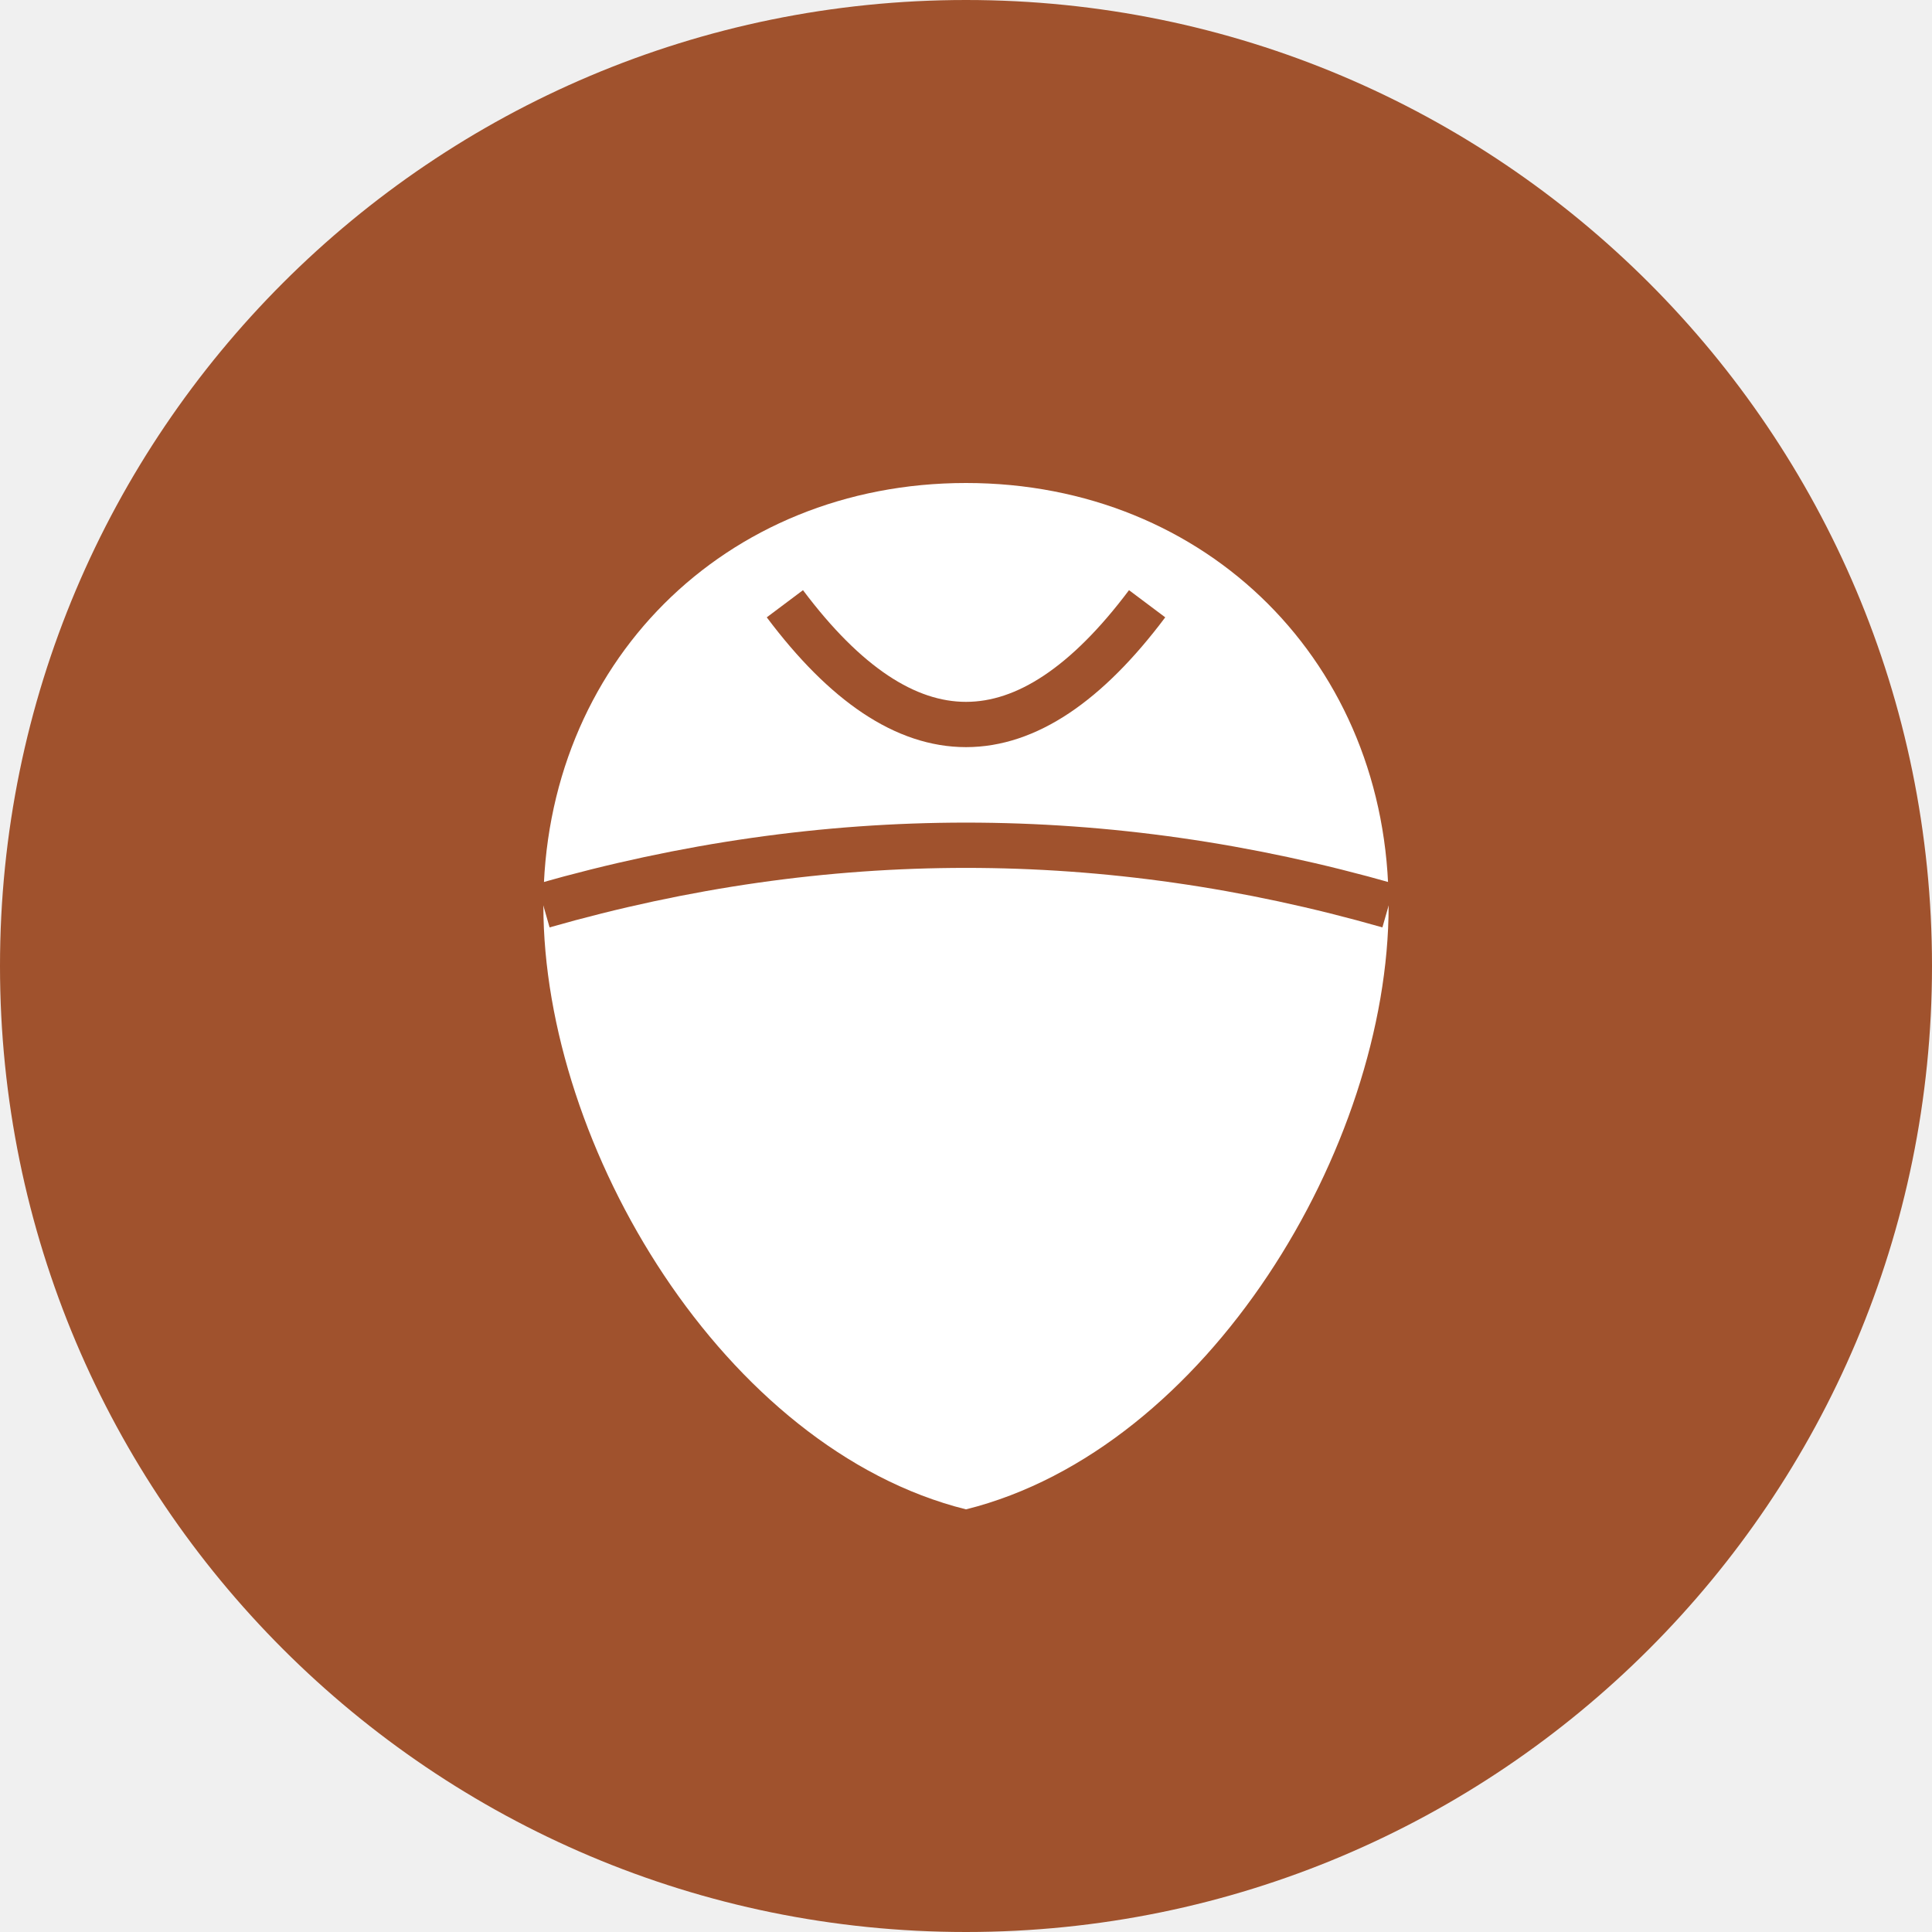
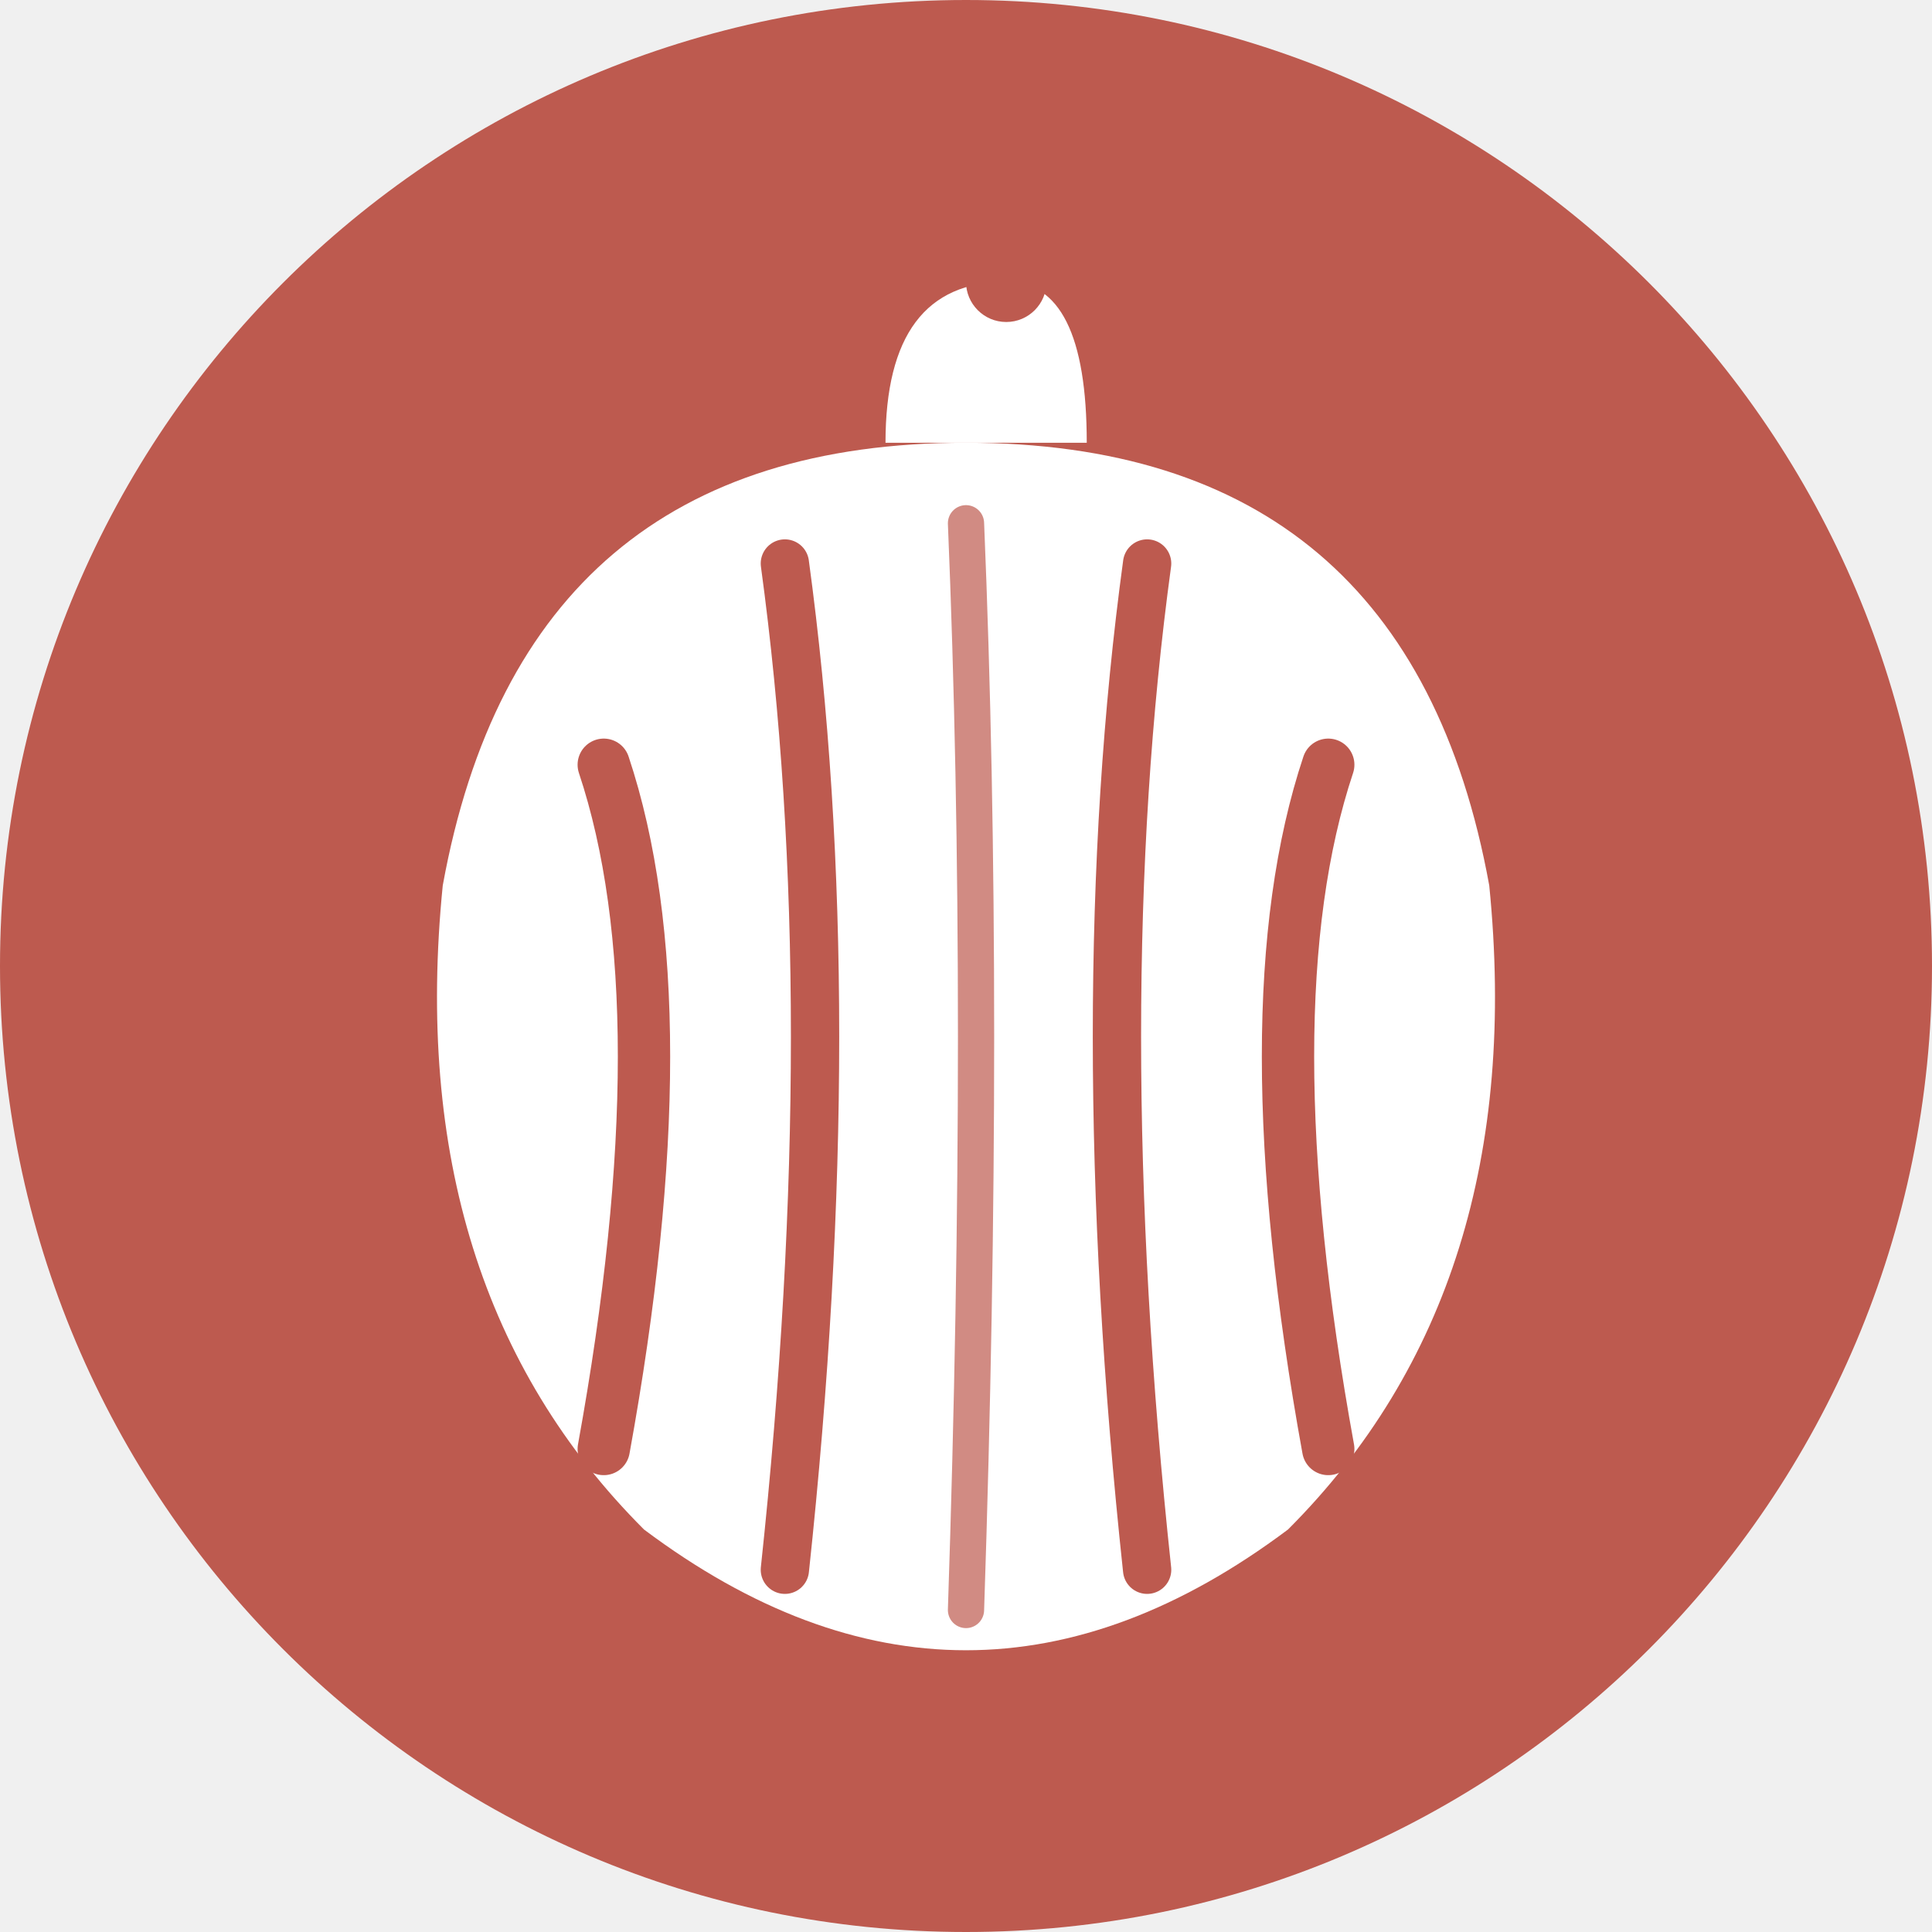
- <svg xmlns="http://www.w3.org/2000/svg" viewBox="0 0 64 64" role="img" aria-labelledby="title-frutos-cascara">
-   <circle cx="32" cy="32" r="32" fill="#A0522D" />
-   <path fill="white" d="M32 16 C24 16 18 22 18 30 C18 38 24 48 32 50 C40 48 46 38 46 30 C46 22 40 16 32 16 Z" />
-   <path stroke="#A0522D" stroke-width="1.5" fill="none" d="M18 30 Q32 26 46 30 M26 20 Q32 28 38 20" />
+ <svg xmlns="http://www.w3.org/2000/svg" viewBox="0 0 96 96" role="img" aria-labelledby="t">
+   <circle cx="48" cy="48" r="48" fill="#BD5A4F" />
+   <g>
+     <path d="     M48 22     Q26 22 22 44     Q20 64 32 76     Q40 82 48 82     Q56 82 64 76     Q76 64 74 44     Q70 22 48 22 Z" fill="#ffffff" />
+     <path d="M44 22 Q44 14 50 14 Q54 14 54 22" fill="#ffffff" />
+     <circle cx="50" cy="14" r="2" fill="#BD5A4F" />
+     <path d="M48 26 Q49 50 48 80" stroke="#BD5A4F" stroke-width="1.8" stroke-linecap="round" fill="none" opacity="0.7" />
+     <path d="M30 38 Q34 50 30 72" stroke="#BD5A4F" stroke-width="2.6" stroke-linecap="round" fill="none" />
+     <path d="M39 28 Q42 50 39 78" stroke="#BD5A4F" stroke-width="2.4" stroke-linecap="round" fill="none" />
+     <path d="M57 28 Q54 50 57 78" stroke="#BD5A4F" stroke-width="2.4" stroke-linecap="round" fill="none" />
+     <path d="M66 38 Q62 50 66 72" stroke="#BD5A4F" stroke-width="2.6" stroke-linecap="round" fill="none" />
+   </g>
</svg>
